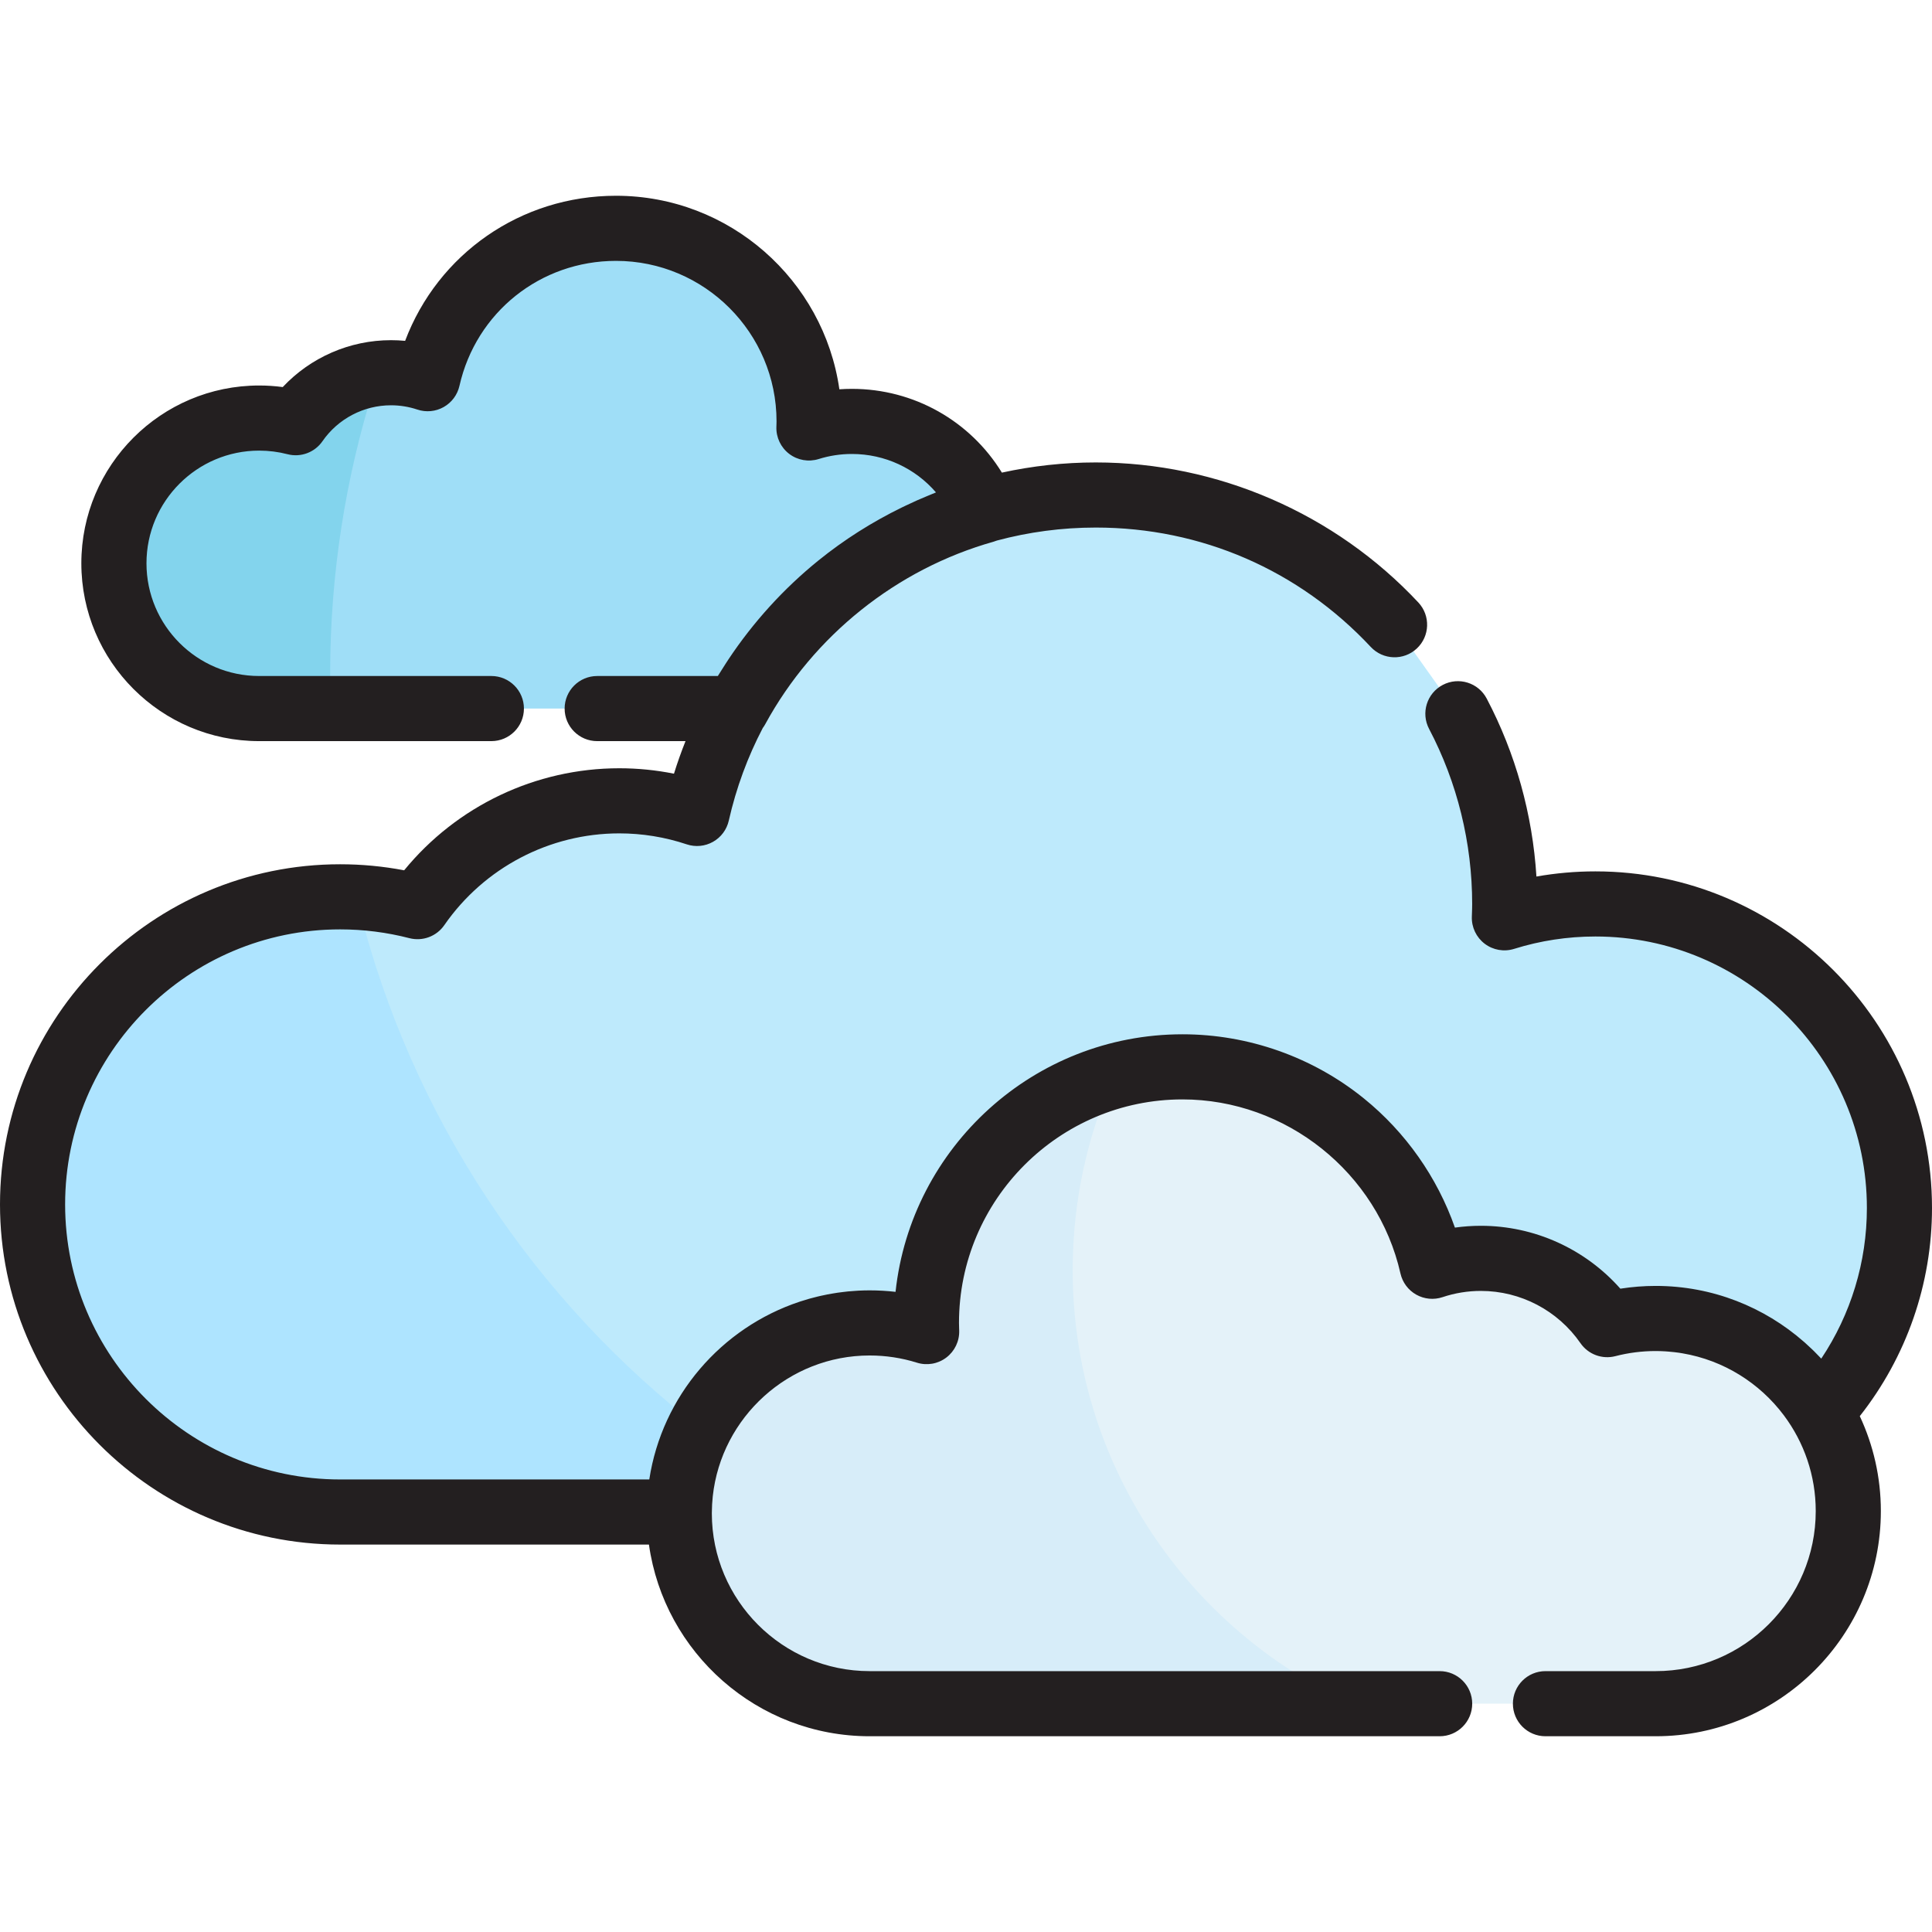
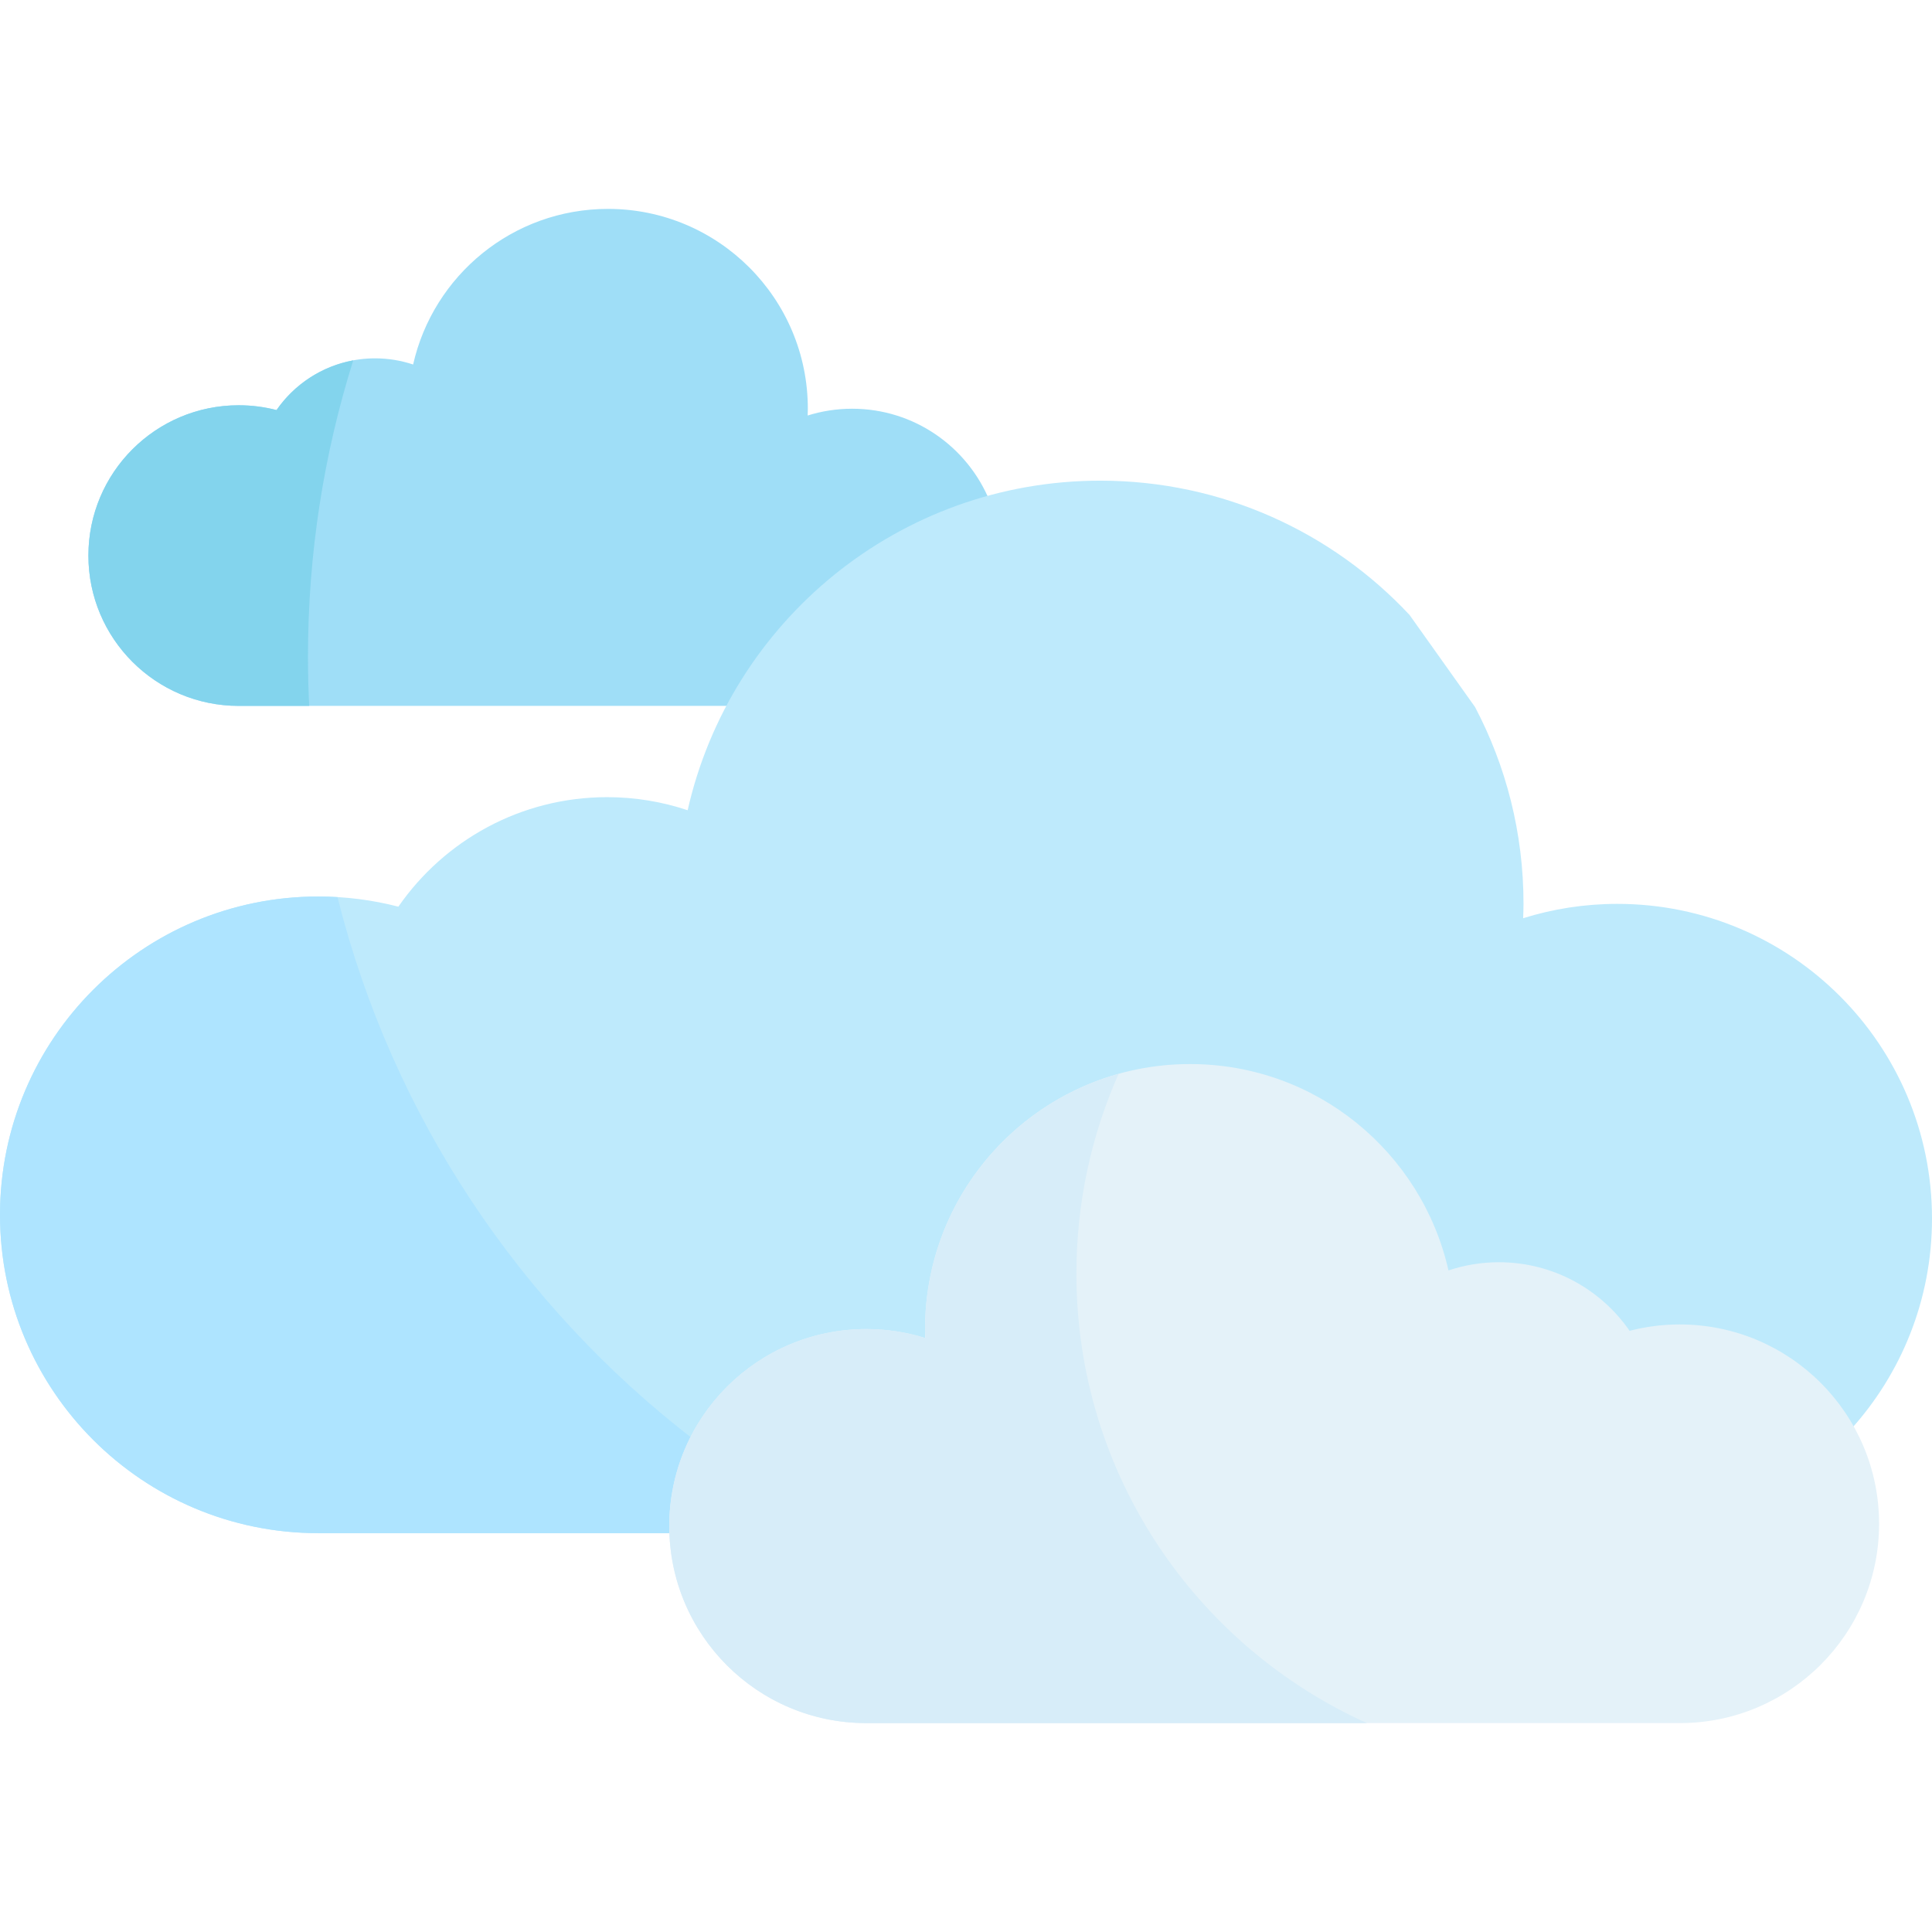
- <svg xmlns="http://www.w3.org/2000/svg" version="1.1" id="Layer_1" x="0px" y="0px" viewBox="0 0 512.002 512.002" style="enable-background:new 0 0 512.002 512.002;" xml:space="preserve">
-   <path style="fill:#9FDEF7;" d="M158.264,187.777h36.964c13.807-25.333,37.407-44.54,65.73-52.526  c-5.698-13.835-19.305-23.575-35.191-23.575c-3.97,0-7.797,0.612-11.393,1.738c0.019-0.578,0.044-1.155,0.044-1.738  c0-28.259-22.913-51.171-51.174-51.171c-24.373,0-44.749,17.038-49.903,39.85c-3.061-1.02-6.328-1.579-9.729-1.579  c-10.469,0-19.71,5.242-25.253,13.241c-3.092-0.797-6.34-1.23-9.682-1.23c-21.26,0-38.492,17.234-38.492,38.494  c0,21.256,17.233,38.494,38.492,38.494h61.542" />
-   <path style="fill:#BEEAFC;" d="M369.578,165.557c-19.779-21.155-47.935-34.379-79.179-34.379  c-51.609,0-94.762,36.087-105.678,84.396c-6.477-2.16-13.396-3.349-20.6-3.349c-22.172,0-41.739,11.102-53.475,28.044  c-6.551-1.692-13.42-2.601-20.501-2.601c-45.02,0-81.515,36.495-81.515,81.515c0,45.018,36.495,81.517,81.515,81.517h89.875  c0.19-27.709,22.699-50.111,50.446-50.111c5.262,0,10.338,0.807,15.107,2.302c-0.024-0.764-0.058-1.528-0.058-2.302  c0-37.48,30.383-67.863,67.861-67.863c32.316,0,59.341,22.598,66.176,52.848c4.055-1.354,8.387-2.097,12.897-2.097  c13.884,0,26.138,6.951,33.486,17.563c4.102-1.061,8.404-1.631,12.838-1.631c18.583,0,34.841,9.932,43.769,24.773  c12.943-14.295,20.83-33.254,20.83-54.055c0-44.503-36.074-80.574-80.574-80.574c-8.403,0-16.505,1.288-24.12,3.675  c0.039-1.221,0.092-2.444,0.092-3.675c0-18.197-4.485-35.347-12.411-50.405" />
-   <path style="fill:#E4F2F9;" d="M381.527,451.496H230.468c-27.863,0-50.451-22.588-50.451-50.45c0-27.87,22.589-50.456,50.451-50.456  c5.262,0,10.338,0.807,15.107,2.302c-0.024-0.764-0.058-1.528-0.058-2.302c0-37.48,30.383-67.863,67.861-67.863  c32.316,0,59.341,22.598,66.176,52.848c4.055-1.354,8.387-2.097,12.897-2.097c13.884,0,26.138,6.951,33.486,17.563  c4.102-1.061,8.404-1.631,12.838-1.631c28.192,0,51.046,22.853,51.046,51.043s-22.854,51.044-51.046,51.044h-29.212" />
-   <path style="fill:#D7EDF9;" d="M284.275,336.599c0-18.212,3.865-35.519,10.809-51.157c-28.589,7.989-49.567,34.21-49.567,65.348  c0,0.773,0.033,1.538,0.058,2.302c-4.769-1.495-9.845-2.302-15.107-2.302c-27.863,0-50.451,22.586-50.451,50.456  c0,27.863,22.589,50.45,50.451,50.45h128.207C314.812,431.934,284.275,387.833,284.275,336.599z" />
-   <path style="fill:#AEE4FF;" d="M95.06,240.178c-1.626-0.098-3.263-0.152-4.913-0.152c-45.02,0-81.515,36.495-81.515,81.515  c0,45.018,36.495,81.517,81.515,81.517h89.875c0.06-8.695,2.318-16.866,6.246-23.987C141.83,344.873,109.088,296.238,95.06,240.178z  " />
-   <path style="fill:#83D4ED;" d="M87.495,178.611c0-26.44,4.066-51.927,11.593-75.881c-8.119,1.499-15.119,6.191-19.647,12.727  c-3.092-0.797-6.34-1.23-9.682-1.23c-21.26,0-38.492,17.234-38.492,38.494c0,21.256,17.232,38.494,38.492,38.494h18.047  C87.603,187.038,87.495,182.837,87.495,178.611z" />
-   <path style="fill:#231F20;" d="M512.002,320.127c0-49.185-40.017-89.202-89.202-89.202c-5.264,0-10.49,0.458-15.627,1.368  c-1.027-16.465-5.531-32.634-13.177-47.163c-2.219-4.217-7.436-5.838-11.654-3.617c-4.217,2.22-5.836,7.438-3.617,11.654  c7.47,14.191,11.417,30.232,11.417,46.388c0,0.88-0.031,1.757-0.061,2.629l-0.026,0.77c-0.09,2.793,1.181,5.456,3.405,7.146  c2.226,1.689,5.128,2.199,7.799,1.362c6.945-2.176,14.192-3.28,21.54-3.28c39.671,0,71.946,32.275,71.946,71.946  c0,14.321-4.239,28.168-12.088,39.92c-0.303-0.327-0.622-0.636-0.933-0.957c-0.339-0.352-0.674-0.704-1.02-1.047  c-0.235-0.231-0.476-0.454-0.714-0.681c-0.541-0.518-1.089-1.028-1.649-1.526c-0.091-0.081-0.183-0.159-0.275-0.238  c-10.506-9.213-24.253-14.817-39.291-14.817c-3.14,0-6.271,0.247-9.361,0.734c-9.311-10.528-22.746-16.667-36.963-16.667  c-2.309,0-4.606,0.161-6.881,0.481c-4.678-13.326-13.048-25.267-24.12-34.229c-13.544-10.964-30.616-17.003-48.071-17.003  c-39.395,0-71.93,29.937-76.049,68.258c-2.269-0.262-4.56-0.395-6.861-0.395c-0.969,0-1.931,0.027-2.887,0.073  c-0.367,0.017-0.729,0.052-1.094,0.076c-0.58,0.039-1.161,0.077-1.736,0.133c-0.464,0.045-0.923,0.105-1.384,0.161  c-0.462,0.056-0.923,0.11-1.382,0.176c-0.527,0.077-1.05,0.166-1.574,0.256c-0.372,0.065-0.745,0.128-1.115,0.2  c-0.586,0.112-1.168,0.237-1.747,0.367c-0.284,0.064-0.567,0.128-0.849,0.196c-0.651,0.156-1.297,0.323-1.94,0.5  c-0.179,0.05-0.357,0.101-0.535,0.152c-0.732,0.21-1.459,0.43-2.18,0.668c-0.04,0.013-0.08,0.027-0.12,0.041  c-20.77,6.885-36.473,24.993-39.857,47.113H90.146c-40.19,0-72.887-32.698-72.887-72.889c0-40.19,32.697-72.887,72.887-72.887  c6.194,0,12.365,0.783,18.343,2.327c3.498,0.899,7.193-0.469,9.251-3.441c10.552-15.234,27.891-24.329,46.382-24.329  c6.076,0,12.088,0.977,17.869,2.906c2.312,0.773,4.844,0.53,6.967-0.669c2.124-1.196,3.641-3.237,4.179-5.614  c1.972-8.725,5.029-16.944,9.002-24.539c0.243-0.326,0.467-0.668,0.664-1.031c12.808-23.498,34.857-41.121,60.496-48.349  c0.305-0.086,0.603-0.19,0.894-0.307c8.369-2.244,17.155-3.443,26.204-3.443c27.918,0,53.799,11.238,72.876,31.644  c3.254,3.48,8.713,3.665,12.196,0.41c3.482-3.255,3.664-8.715,0.41-12.196c-22.052-23.586-53.209-37.114-85.482-37.114  c-8.404,0-16.749,0.919-24.886,2.695c-8.401-13.683-23.304-22.196-39.745-22.196c-1.111,0-2.22,0.039-3.323,0.116  c-4.144-28.959-29.112-51.288-59.199-51.288c-25.271,0-47.186,15.441-55.881,38.449c-1.244-0.118-2.495-0.178-3.751-0.178  c-10.942,0-21.302,4.561-28.685,12.427c-2.072-0.276-4.16-0.415-6.25-0.415c-25.983,0-47.12,21.139-47.12,47.122  s21.138,47.122,47.12,47.122h61.542c4.765,0,8.628-3.863,8.628-8.628c0-4.765-3.863-8.628-8.628-8.628H68.681  c-16.467,0-29.863-13.398-29.863-29.866c0-16.469,13.398-29.866,29.863-29.866c2.536,0,5.067,0.321,7.527,0.957  c3.499,0.901,7.189-0.472,9.246-3.442c4.133-5.965,10.922-9.527,18.16-9.527c2.385,0,4.74,0.382,7,1.136  c2.312,0.773,4.845,0.527,6.966-0.669c2.125-1.197,3.642-3.238,4.179-5.615c4.405-19.502,21.464-33.123,41.486-33.123  c23.46,0,42.546,19.085,42.546,42.543c0,0.366-0.015,0.728-0.027,1.09l-0.013,0.366c-0.092,2.793,1.177,5.46,3.402,7.151  c2.225,1.691,5.132,2.2,7.8,1.366c2.847-0.892,5.813-1.344,8.814-1.344c8.74,0,16.794,3.816,22.279,10.187  c-0.3,0.118-0.593,0.25-0.892,0.37c-0.547,0.218-1.087,0.451-1.631,0.676c-0.849,0.355-1.699,0.709-2.539,1.083  c-1.004,0.444-1.996,0.914-2.988,1.386c-0.342,0.164-0.686,0.322-1.027,0.49c-7.837,3.831-15.268,8.525-22.101,14.056  c-9.251,7.489-17.259,16.344-23.798,26.153c-0.283,0.422-0.554,0.851-0.83,1.278c-0.527,0.813-1.049,1.63-1.556,2.457  c-0.147,0.238-0.304,0.469-0.449,0.709h-31.974c-4.765,0-8.628,3.863-8.628,8.628s3.863,8.628,8.628,8.628h23.407  c-1.129,2.834-2.155,5.711-3.058,8.63c-4.764-0.958-9.612-1.44-14.492-1.44c-22.176,0-43.078,10.009-57.012,27.041  c-5.582-1.061-11.264-1.598-16.963-1.598C40.438,229.039,0,269.478,0,319.183c0,49.706,40.438,90.146,90.144,90.146h81.833  c4.041,28.667,28.722,50.797,58.488,50.797h151.06c4.765,0,8.628-3.863,8.628-8.628c0-4.765-3.863-8.628-8.628-8.628H230.468  c-23.062,0-41.823-18.762-41.823-41.822c0-0.201,0.012-0.398,0.015-0.598c0.009-0.601,0.024-1.199,0.057-1.795  c0.004-0.074,0.012-0.148,0.017-0.222c0.04-0.642,0.09-1.28,0.159-1.913c0-0.004,0.001-0.008,0.001-0.012  c2.279-20.916,20.106-37.29,41.573-37.29c4.275,0,8.489,0.642,12.526,1.907c2.668,0.837,5.573,0.328,7.798-1.362  c2.225-1.69,3.494-4.352,3.406-7.145l-0.018-0.521c-0.017-0.499-0.036-1.001-0.036-1.506c0-32.662,26.572-59.235,59.233-59.235  c27.429,0,51.721,19.396,57.76,46.122c0.538,2.378,2.056,4.418,4.18,5.615c2.127,1.197,4.657,1.44,6.968,0.668  c3.286-1.098,6.706-1.653,10.165-1.653c10.523,0,20.389,5.177,26.393,13.846c2.058,2.975,5.752,4.348,9.256,3.442  c3.474-0.9,7.065-1.356,10.675-1.356c0.841,0,1.675,0.032,2.507,0.08c0.311,0.018,0.619,0.046,0.929,0.071  c0.496,0.039,0.99,0.087,1.483,0.143c0.404,0.047,0.809,0.096,1.21,0.154c0.328,0.047,0.654,0.105,0.98,0.159  c10.927,1.852,20.448,7.886,26.839,16.406c0.026,0.035,0.052,0.069,0.078,0.104c5.269,7.068,8.392,15.824,8.392,25.298  c0,23.388-19.029,42.415-42.418,42.415h-29.21c-4.765,0-8.628,3.863-8.628,8.628s3.863,8.628,8.628,8.628h29.211  c32.905,0,59.674-26.768,59.674-59.672c0-8.986-2.009-17.509-5.582-25.161C505.234,359.604,512.002,340.249,512.002,320.127z" />
+ <svg xmlns="http://www.w3.org/2000/svg" version="1.1" id="Layer_1" x="0px" y="0px" viewBox="0 0 511.998 511.998" style="enable-background:new 0 0 511.998 511.998;" xml:space="preserve">
+   <path style="fill:#9FDEF7;" d="M155.968,187.07h38.254c14.29-26.216,38.712-46.094,68.024-54.357  c-5.897-14.318-19.979-24.397-36.419-24.397c-4.11,0-8.069,0.633-11.79,1.798c0.02-0.598,0.046-1.195,0.046-1.798  c0-29.244-23.714-52.956-52.96-52.956c-25.223,0-46.309,17.632-51.642,41.239c-3.168-1.056-6.548-1.634-10.069-1.634  c-10.834,0-20.398,5.424-26.133,13.703c-3.2-0.825-6.56-1.272-10.019-1.272c-22,0-39.834,17.835-39.834,39.836  c0,21.997,17.835,39.836,39.834,39.836h63.687" />
+   <path style="fill:#BEEAFC;" d="M373.536,162.958c-20.468-21.893-49.607-35.578-81.941-35.578c-53.408,0-98.066,37.345-109.362,87.34  c-6.704-2.236-13.865-3.466-21.318-3.466c-22.947,0-43.196,11.49-55.341,29.022c-6.779-1.751-13.888-2.692-21.216-2.692  C37.768,237.584,0,275.352,0,321.942c0,46.588,37.768,84.361,84.358,84.361h93.011c0.196-28.675,23.489-51.858,52.206-51.858  c5.446,0,10.697,0.835,15.633,2.382c-0.023-0.79-0.059-1.582-0.059-2.382c0-38.787,31.442-70.23,70.228-70.23  c33.443,0,61.41,23.387,68.483,54.691c4.197-1.401,8.678-2.17,13.346-2.17c14.368,0,27.051,7.194,34.655,18.175  c4.245-1.098,8.696-1.688,13.284-1.688c19.231,0,36.057,10.279,45.295,25.637c13.396-14.793,21.557-34.414,21.557-55.94  c0-46.056-37.332-83.384-83.384-83.384c-8.696,0-17.08,1.333-24.963,3.803c0.041-1.263,0.096-2.529,0.096-3.803  c0-18.832-4.641-36.579-12.845-52.163" />
+   <path style="fill:#AEE4FF;" d="M89.442,237.74c-1.682-0.102-3.376-0.157-5.084-0.157C37.768,237.582,0,275.351,0,321.941  c0,46.588,37.768,84.361,84.358,84.361h93.011c0.061-8.998,2.4-17.454,6.464-24.823C137.844,346.086,103.961,295.755,89.442,237.74z  " />
+   <path style="fill:#83D4ED;" d="M81.614,174.026c0-27.362,4.208-53.738,11.999-78.528c-8.402,1.551-15.646,6.407-20.333,13.171  c-3.2-0.825-6.56-1.272-10.019-1.272c-22,0-39.834,17.835-39.834,39.836c0,21.997,17.835,39.836,39.834,39.836h18.678  C81.727,182.747,81.614,178.4,81.614,174.026z" />
+   <path style="fill:#E4F2F9;" d="M445.146,350.991c-4.588,0-9.041,0.588-13.284,1.688c-7.604-10.982-20.287-18.175-34.655-18.175  c-4.668,0-9.149,0.769-13.346,2.17c-7.074-31.305-35.04-54.691-68.483-54.691c-38.786,0-70.228,31.443-70.228,70.23  c0,0.8,0.035,1.592,0.059,2.382c-4.936-1.547-10.187-2.382-15.633-2.382c-28.835,0-52.212,23.373-52.212,52.216  c0,28.835,23.378,52.21,52.212,52.21h156.329h29.013h30.23c29.175,0,52.827-23.651,52.827-52.824  C497.973,374.64,474.321,350.991,445.146,350.991z" />
+   <path style="fill:#D7EDF9;" d="M285.258,337.525c0-18.847,4-36.758,11.185-52.941c-29.585,8.267-51.295,35.403-51.295,67.627  c0,0.8,0.035,1.592,0.059,2.382c-4.936-1.547-10.187-2.382-15.633-2.382c-28.835,0-52.212,23.373-52.212,52.216  c0,28.835,23.378,52.21,52.212,52.21h132.677C316.86,436.184,285.258,390.545,285.258,337.525z" />
  <g>
</g>
  <g>
</g>
  <g>
</g>
  <g>
</g>
  <g>
</g>
  <g>
</g>
  <g>
</g>
  <g>
</g>
  <g>
</g>
  <g>
</g>
  <g>
</g>
  <g>
</g>
  <g>
</g>
  <g>
</g>
  <g>
</g>
</svg>
